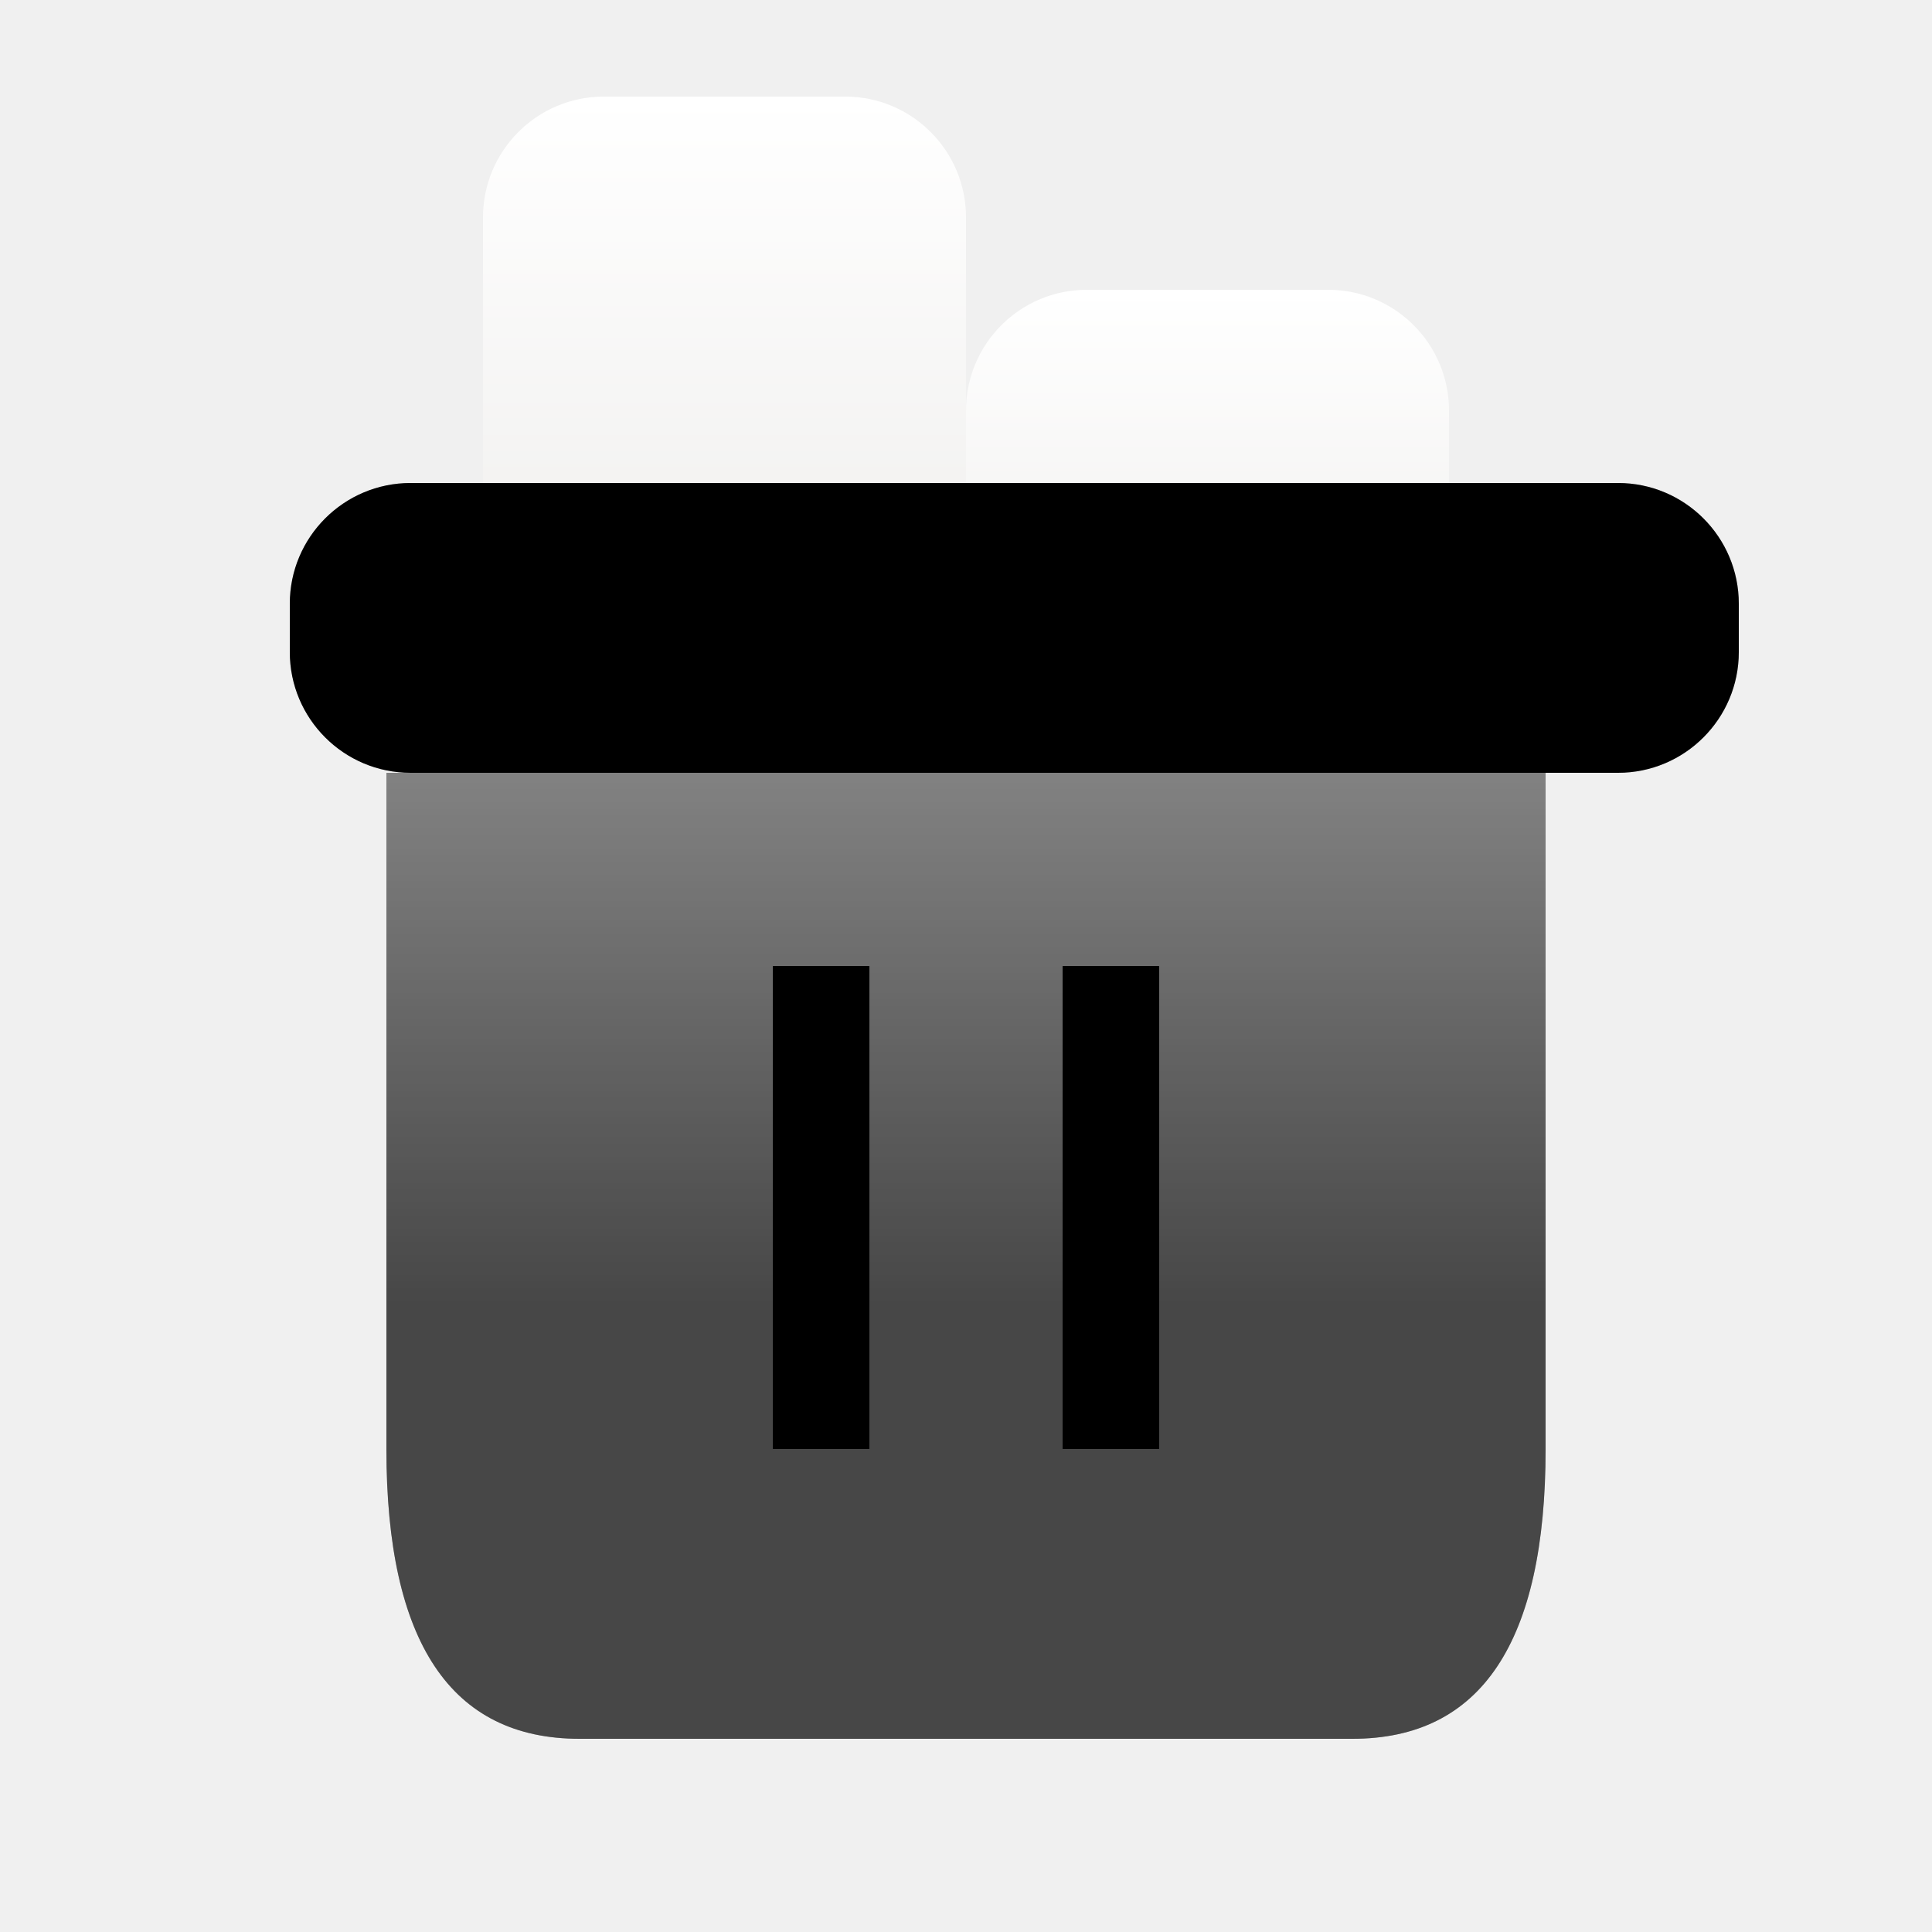
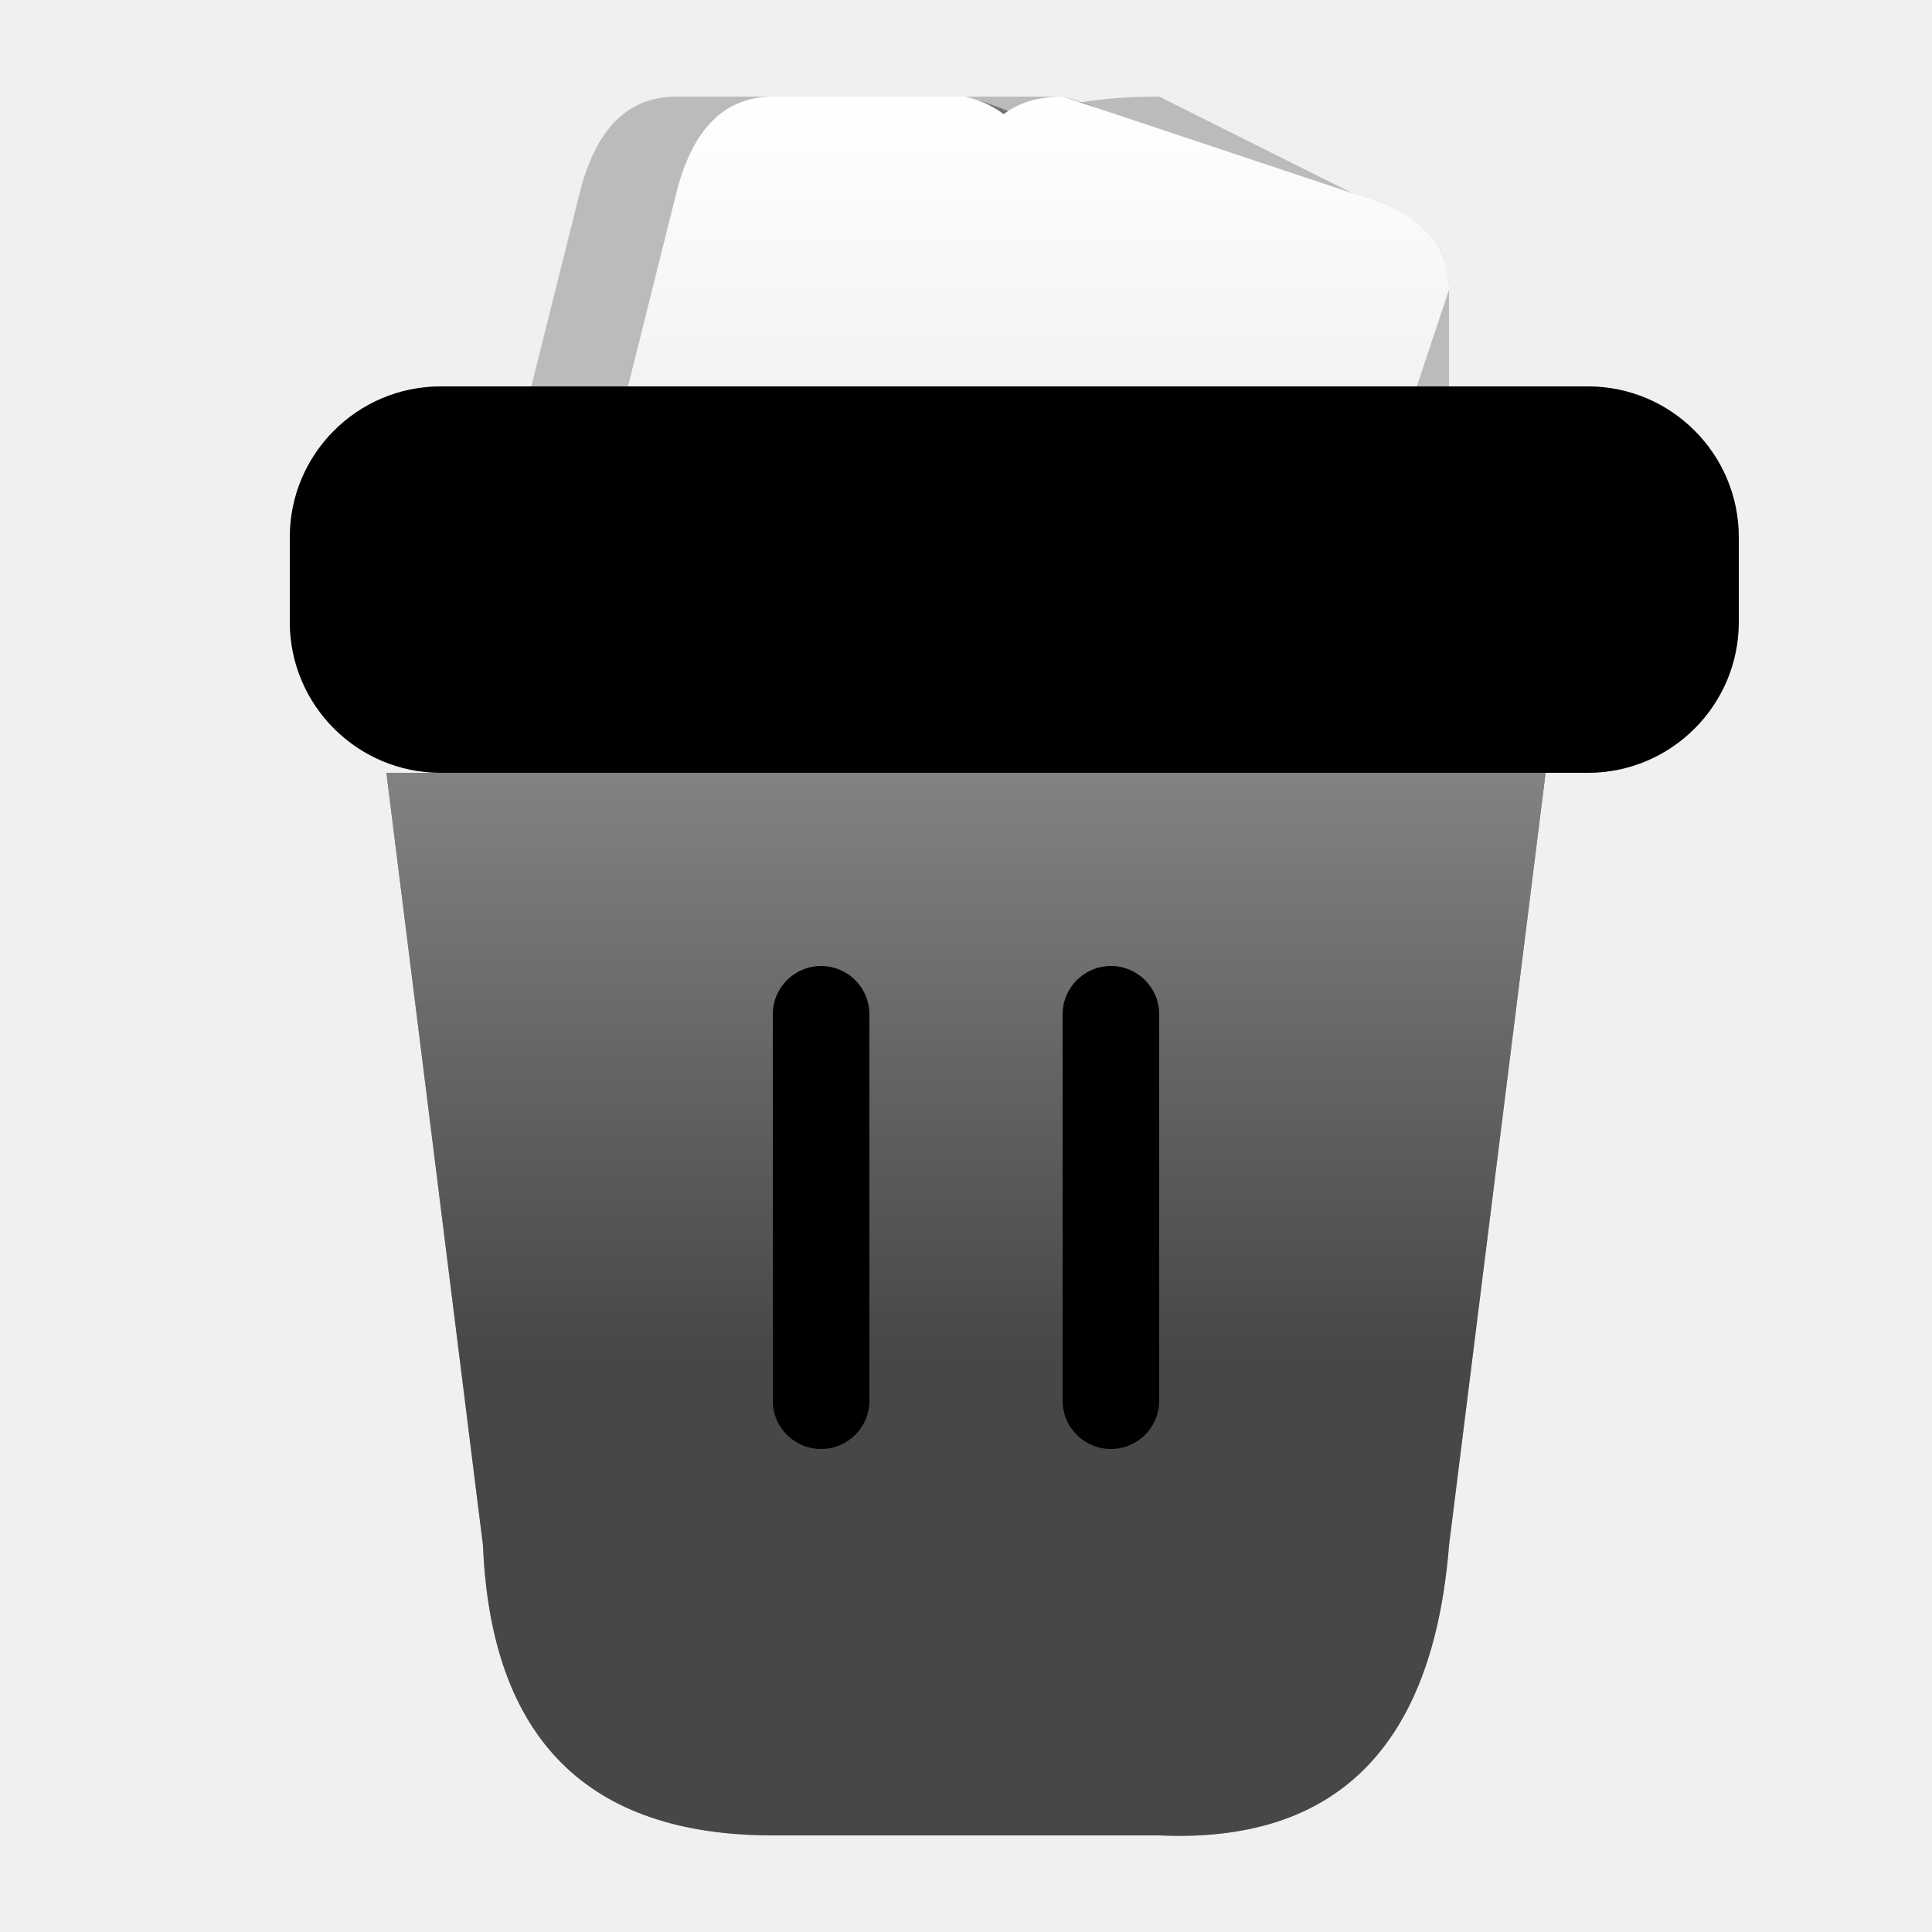
<svg xmlns="http://www.w3.org/2000/svg" height="20px" viewBox="0 0 20 20" width="20px">
  <defs>
    <linearGradient id="lit" x1="0" x2="0" y1="0" y2="1">
      <stop offset="0" stop-color="#fff" stop-opacity="0.32" />
      <stop offset="0.55" stop-color="#fff" stop-opacity="0" />
    </linearGradient>
    <linearGradient id="paper" x1="0" x2="0" y1="0" y2="1">
      <stop offset="0" stop-color="#fff" />
      <stop offset="1" stop-color="#ebeae8" />
    </linearGradient>
  </defs>
-   <path d="M5 4.25C5 3.56 5.56 3 6.25 3L8.75 3C9.44 3 10 3.56 10 4.25L10 6.75C10 7.44 9.44 8 8.75 8L6.25 8C5.56 8 5 7.44 5 6.75Z" fill="#000" fill-opacity=".22" />
-   <path d="M10 5.25C10 4.56 10.56 4 11.25 4L13.75 4C14.44 4 15 4.56 15 5.25L15 6.75C15 7.44 14.44 8 13.75 8L11.25 8C10.56 8 10 7.44 10 6.75Z" fill="#000" fill-opacity=".22" />
-   <path d="M5 2.25C5 1.56 5.56 1 6.25 1L8.75 1C9.44 1 10 1.56 10 2.25L10 6.75C10 7.44 9.44 8 8.75 8L6.25 8C5.56 8 5 7.44 5 6.75Z" fill="url(#paper)" />
-   <path d="M10 4.25C10 3.56 10.56 3 11.25 3L13.75 3C14.44 3 15 3.56 15 4.25L15 6.75C15 7.44 14.44 8 13.75 8L11.25 8C10.56 8 10 7.44 10 6.75Z" fill="url(#paper)" />
-   <path d="M4 8H16V15Q16 18 14 18H6Q4 18 4 15Z" />
-   <path d="M4 8H16V15Q16 18 14 18H6Q4 18 4 15Z" fill="#fff" fill-opacity=".28" />
-   <path d="M4 8H16V15Q16 18 14 18H6Q4 18 4 15Z" fill="url(#lit)" />
-   <path d="M3 6.25C3 5.56 3.56 5 4.25 5L16.75 5C17.44 5 18 5.56 18 6.25L18 6.75C18 7.44 17.44 8 16.75 8L4.25 8C3.56 8 3 7.44 3 6.75Z" />
-   <path d="M3 6.25C3 5.56 3.56 5 4.25 5L16.75 5C17.44 5 18 5.56 18 6.25L18 6.75C18 7.44 17.44 8 16.75 8L4.25 8C3.56 8 3 7.44 3 6.75Z" fill="#000" fill-opacity=".22" />
-   <rect x="8" y="10" width="1" height="5" fill="currentColor" />
-   <rect x="11" y="10" width="1" height="5" fill="currentColor" />
+   <path d="M5 6L6 2Q6.25 1 7 1L10 1Q11 1.25 11 2L9 6Z" fill="#000" fill-opacity=".22" />
+   <path d="M6 6L7 2Q7.25 1 8 1L11 1Q12 1.25 12 2L11 6Z" fill="#000" fill-opacity=".22" />
+   <path d="M9 6L9 2Q9.125 1 10 1L13 2Q14 2.25 14 3L13 6Z" fill="#000" fill-opacity=".22" />
+   <path d="M10 6L10 2Q10.125 1 12 1L14 2Q15 2.25 15 3L15 6Z" fill="#000" fill-opacity=".22" />
+   <path d="M6 6L7 2Q7.25 1 8 1L10 1Q11 1.25 11 3L10 6Z" fill="url(#paper)" />
+   <path d="M9 6L10 2Q10.125 1 11 1L14 2Q15 2.25 15 3L14 6Z" fill="url(#paper)" />
+   <path d="M4 8H16L15 16Q14.75 19.125 12 19H8Q5.125 19 5 16Z" />
+   <path d="M4 8H16L15 16Q14.75 19.125 12 19H8Q5.125 19 5 16Z" fill="#fff" fill-opacity=".28" />
+   <path d="M4 8H16L15 16Q14.75 19.125 12 19H8Q5.125 19 5 16Z" fill="url(#lit)" />
+   <path d="M3 5.562C3 4.7 3.7 4 4.562 4L16.438 4C17.3 4 18 4.7 18 5.562L18 6.438C18 7.3 17.3 8 16.438 8L4.562 8C3.7 8 3 7.3 3 6.438Z" />
+   <path d="M3 5.562C3 4.7 3.7 4 4.562 4L16.438 4C17.3 4 18 4.7 18 5.562L18 6.438C18 7.3 17.3 8 16.438 8L4.562 8C3.7 8 3 7.3 3 6.438Z" fill="#000" fill-opacity=".22" />
+   <path d="M8 10.5C8 10.224 8.224 10 8.5 10L8.5 10C8.776 10 9 10.224 9 10.5L9 14.5C9 14.776 8.776 15 8.5 15L8.5 15C8.224 15 8 14.776 8 14.5Z" fill="currentColor" />
+   <path d="M11 10.5C11 10.224 11.224 10 11.5 10L11.5 10C11.776 10 12 10.224 12 10.5L12 14.5C12 14.776 11.776 15 11.5 15L11.5 15C11.224 15 11 14.776 11 14.5Z" fill="currentColor" />
</svg>
